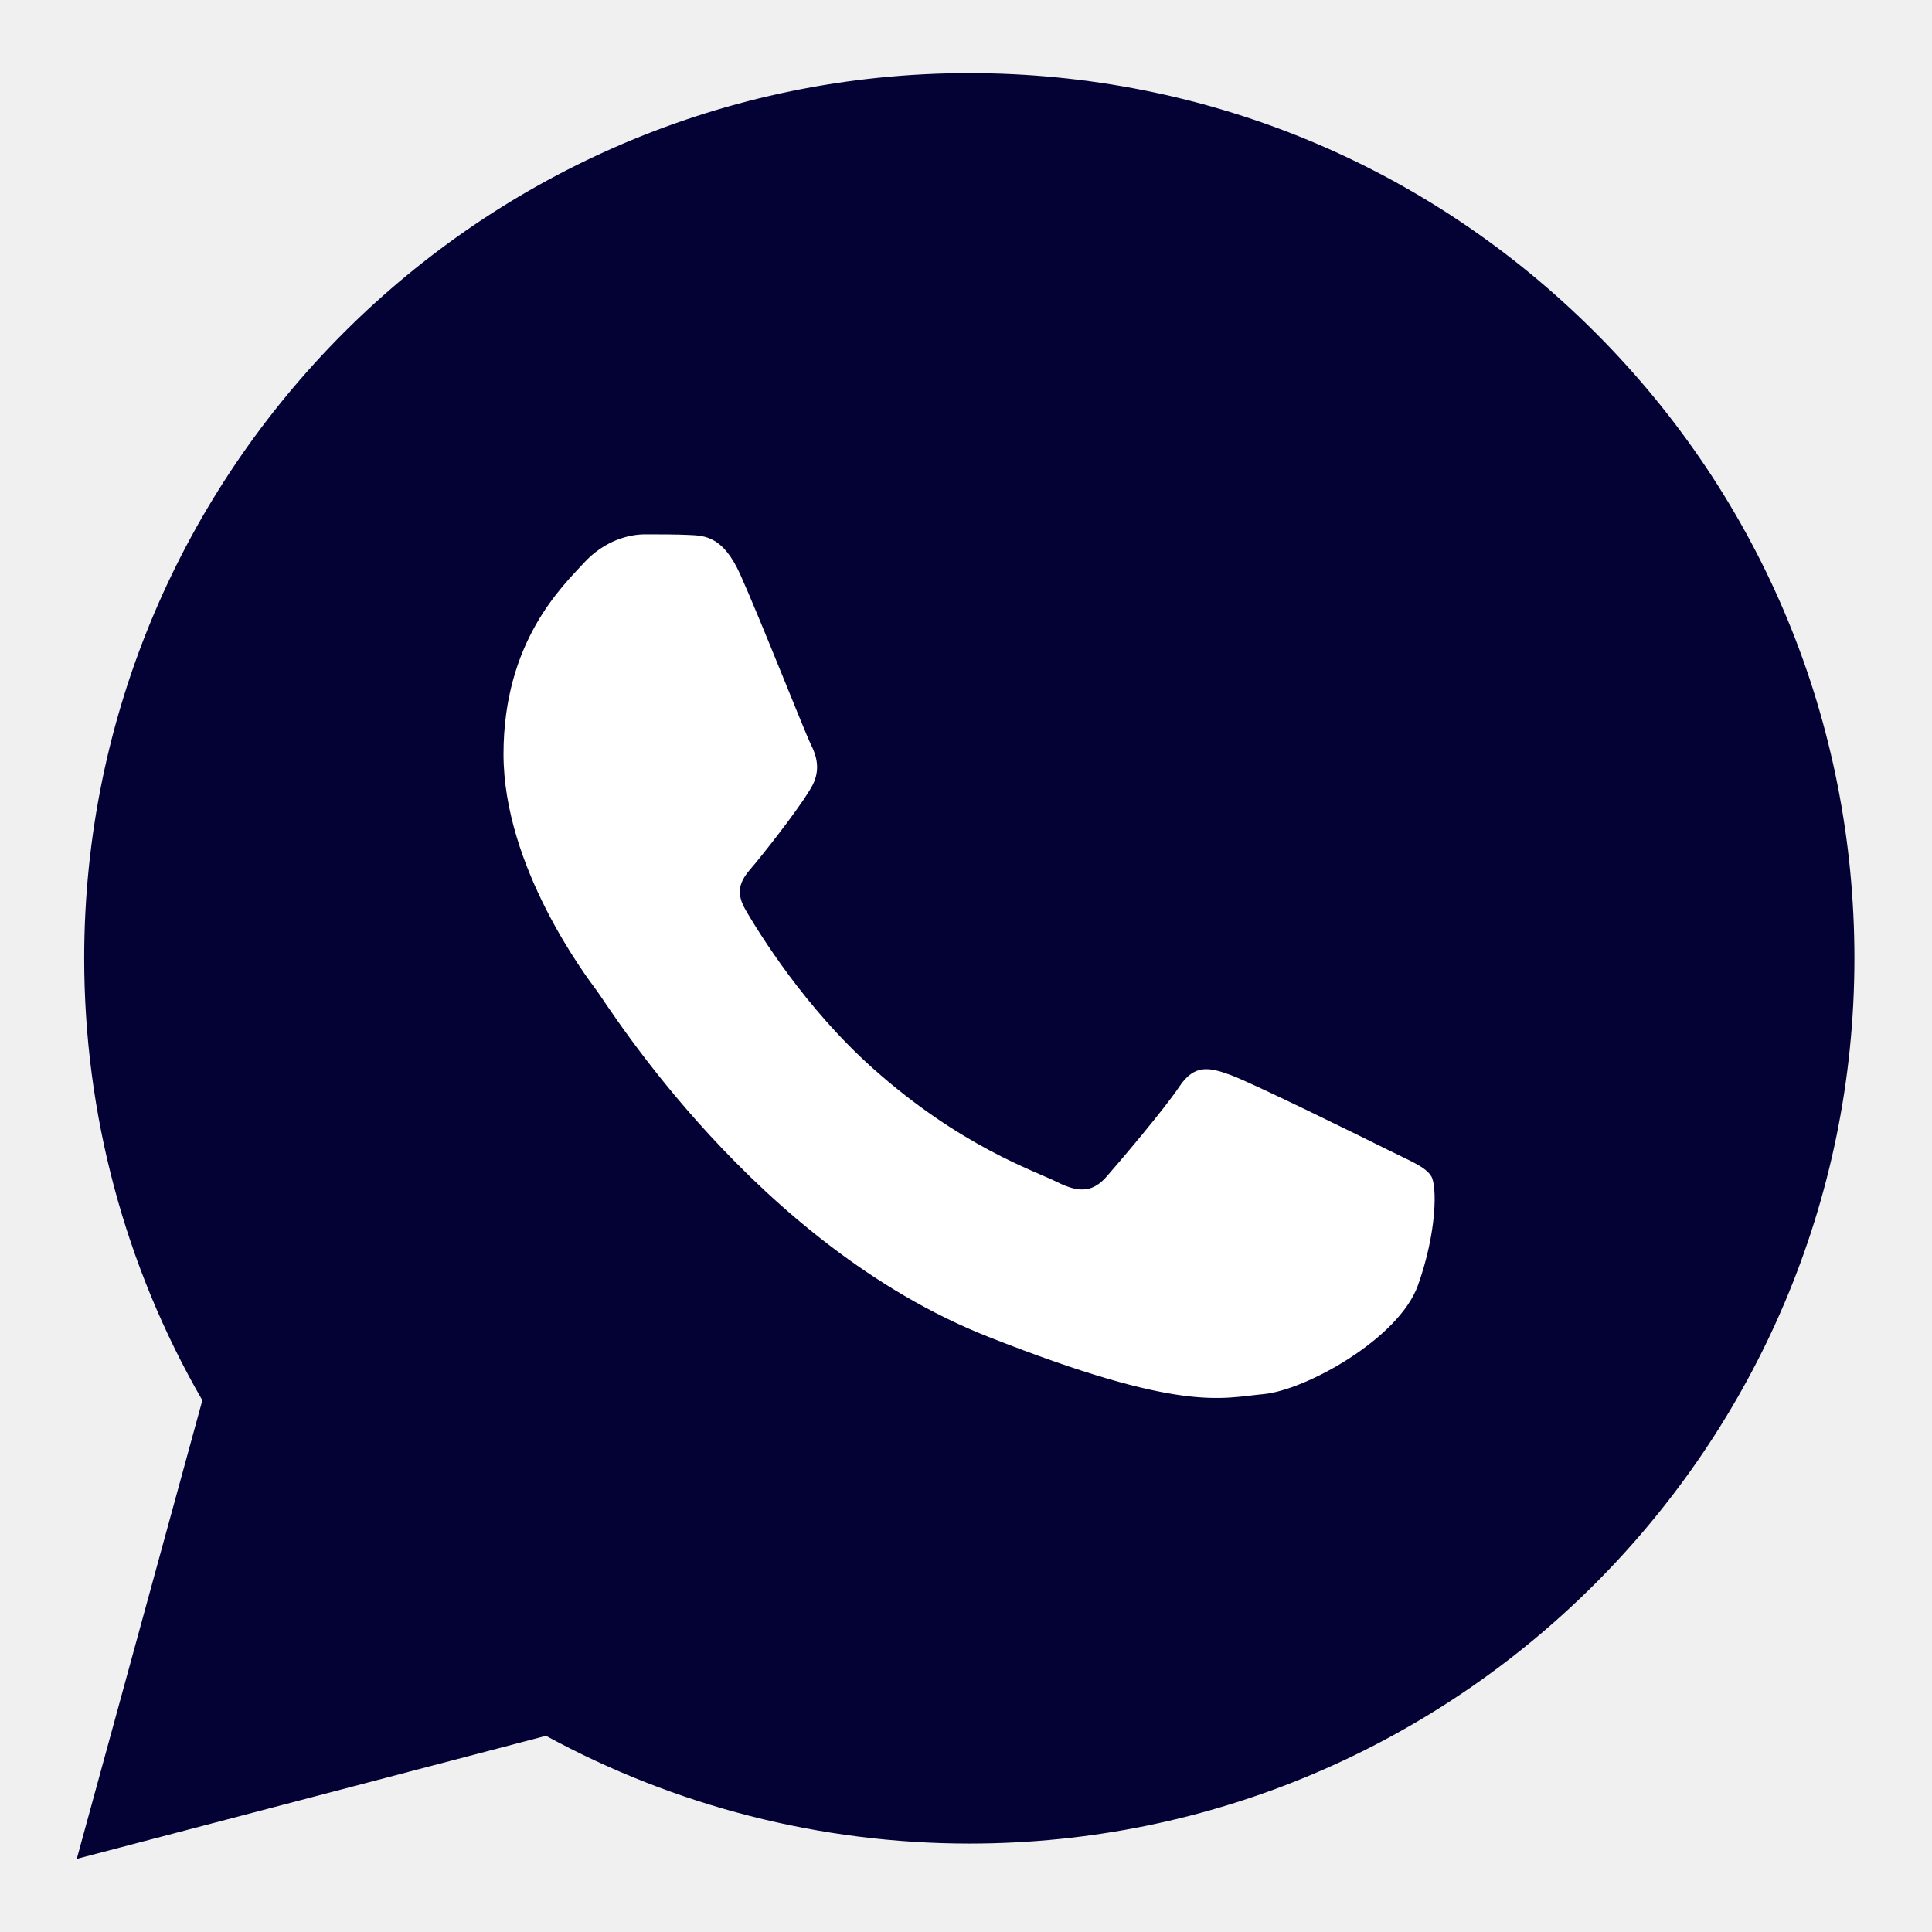
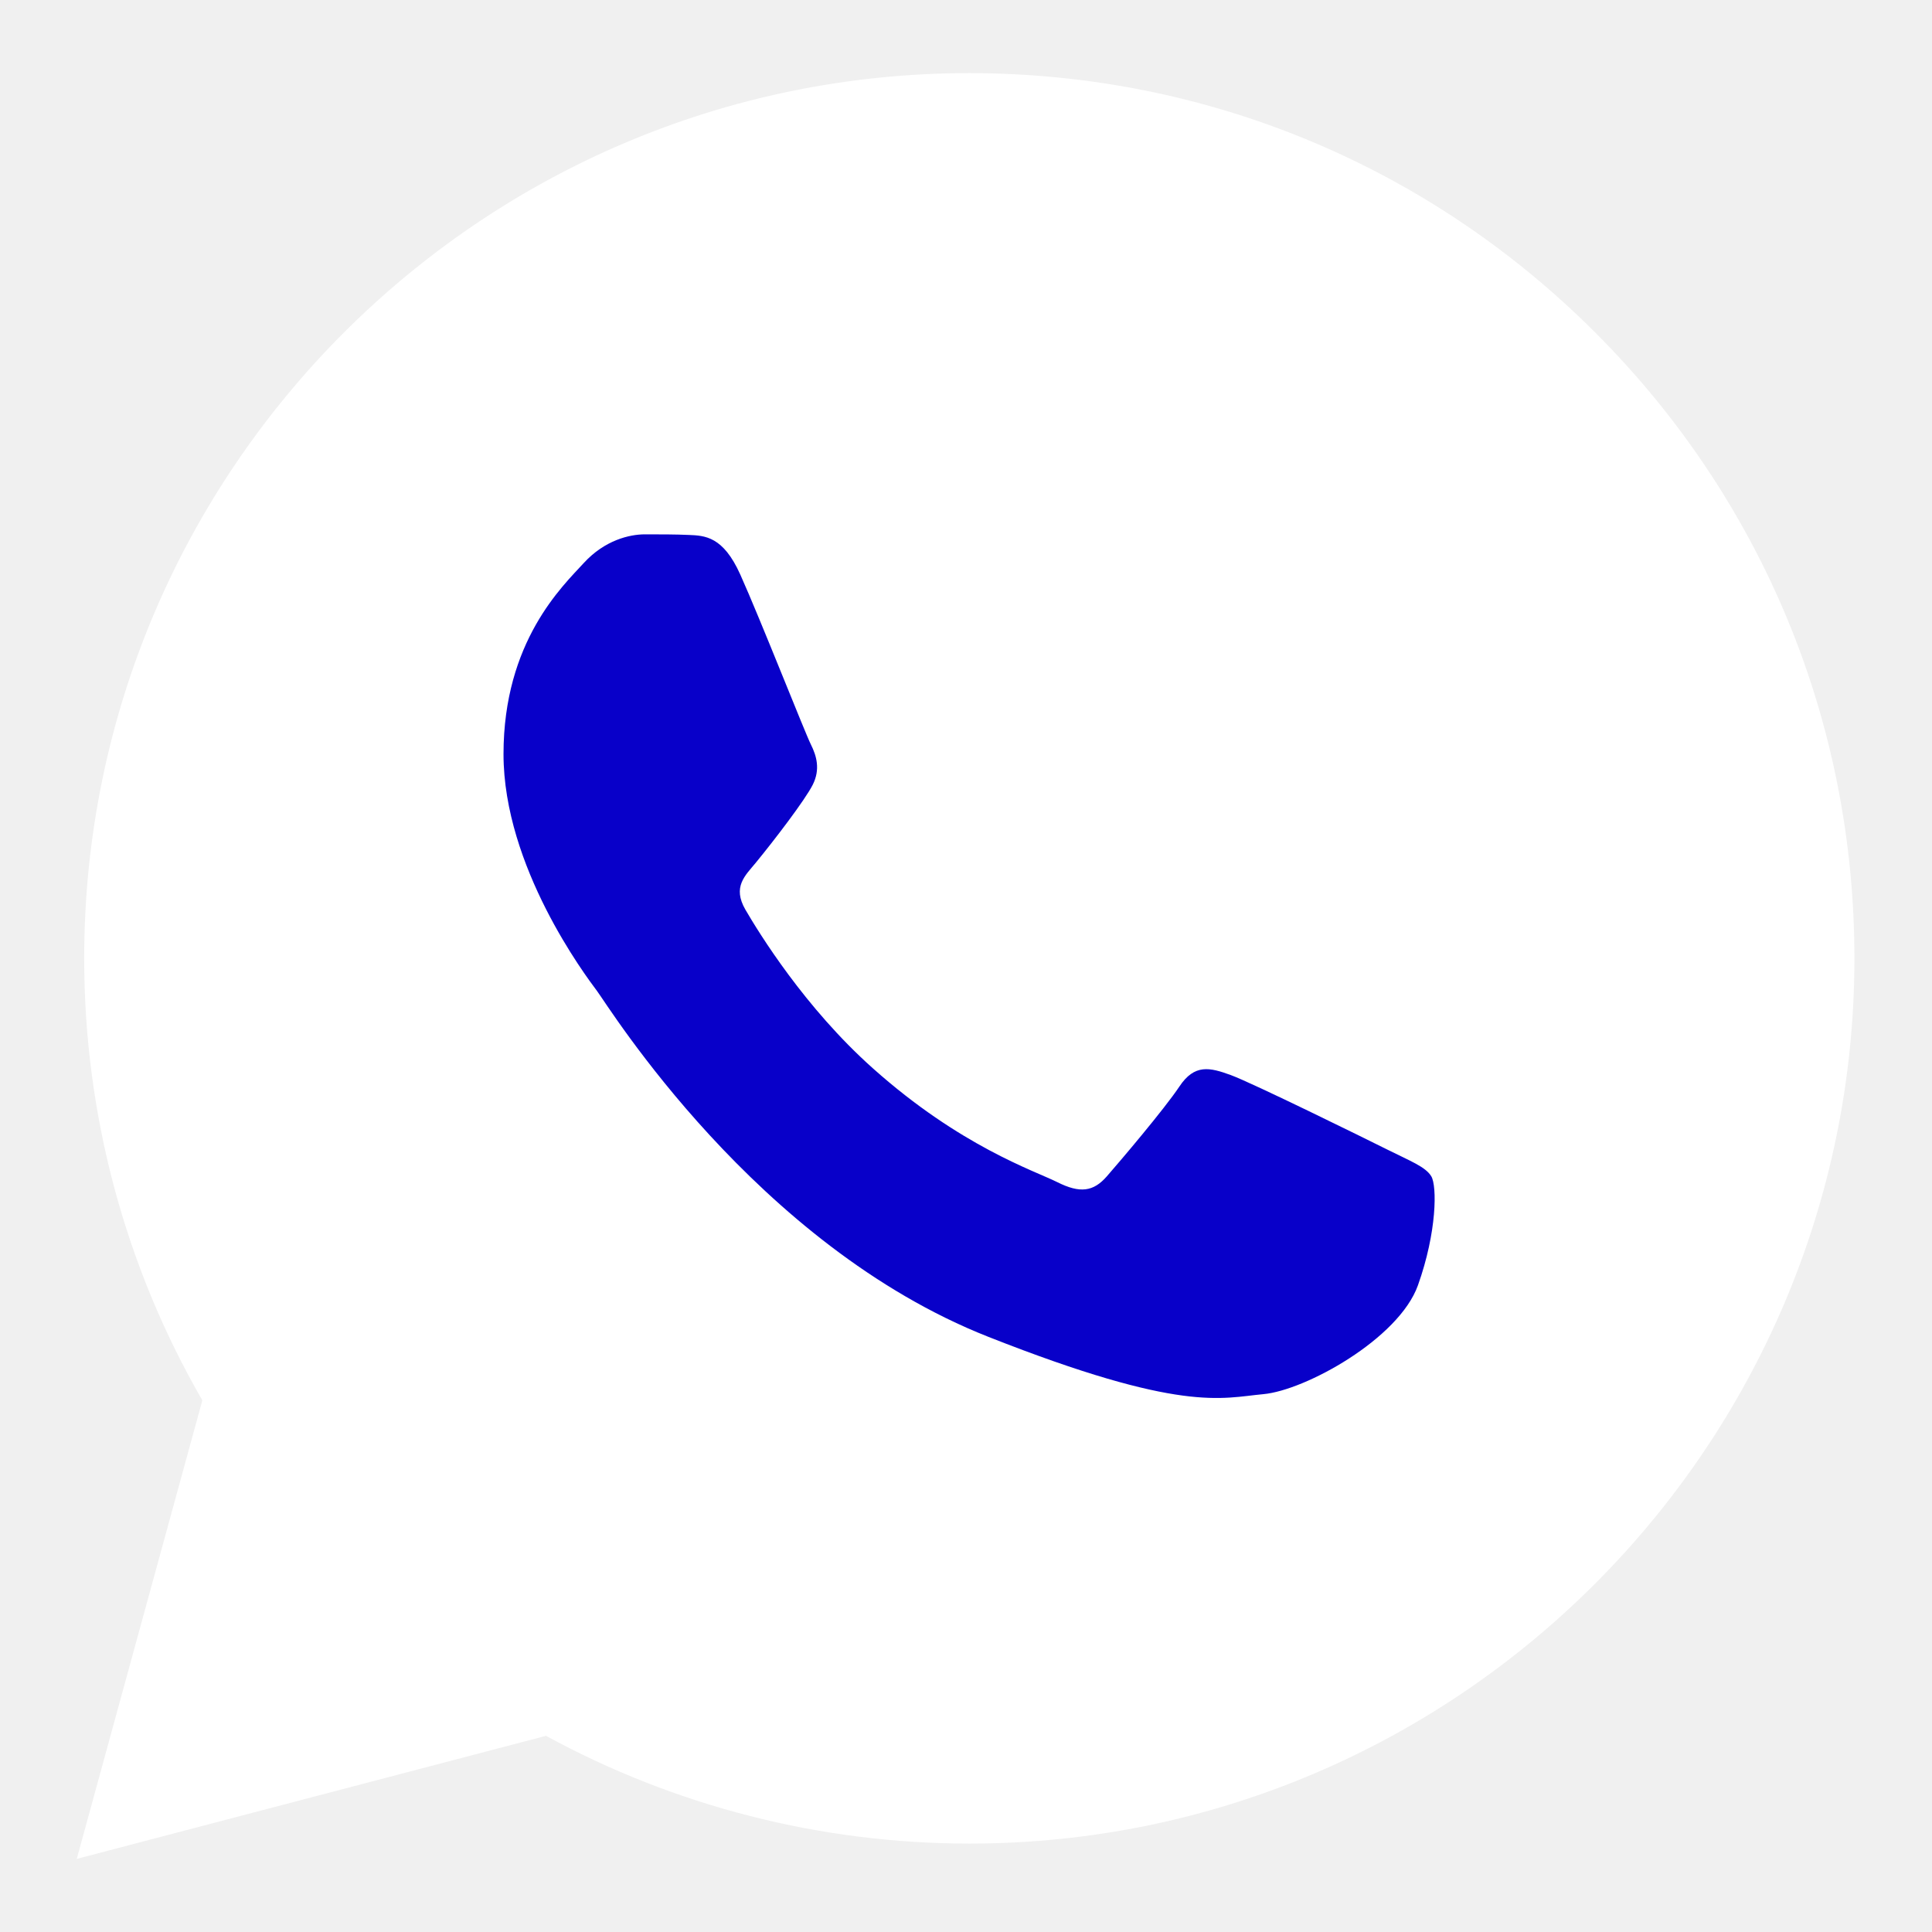
<svg xmlns="http://www.w3.org/2000/svg" width="26" height="26" viewBox="0 0 26 26" fill="none">
-   <path d="M1.033 25.016L2.723 18.845C1.68 17.039 1.132 14.99 1.133 12.892C1.136 6.326 6.479 0.984 13.044 0.984C16.231 0.986 19.221 2.226 21.47 4.477C23.719 6.727 24.957 9.719 24.956 12.901C24.953 19.467 19.609 24.81 13.045 24.81C13.044 24.81 13.045 24.81 13.045 24.81H13.039C11.046 24.809 9.087 24.308 7.348 23.36L1.033 25.016Z" fill="#040234" />
+   <path d="M1.033 25.016L2.723 18.845C1.68 17.039 1.132 14.99 1.133 12.892C1.136 6.326 6.479 0.984 13.044 0.984C16.231 0.986 19.221 2.226 21.47 4.477C23.719 6.727 24.957 9.719 24.956 12.901C24.953 19.467 19.609 24.81 13.045 24.81C13.044 24.81 13.045 24.81 13.045 24.81H13.039C11.046 24.809 9.087 24.308 7.348 23.36L1.033 25.016Z" fill="#ffffff" />
  <path id="phone" fill-rule="evenodd" clip-rule="evenodd" d="M9.962 7.731C9.731 7.218 9.488 7.208 9.268 7.199C9.089 7.191 8.883 7.191 8.678 7.191C8.472 7.191 8.138 7.269 7.856 7.577C7.573 7.886 6.776 8.631 6.776 10.148C6.776 11.665 7.881 13.131 8.035 13.337C8.19 13.543 10.168 16.755 13.302 17.991C15.906 19.018 16.436 18.814 17.001 18.762C17.567 18.711 18.825 18.017 19.082 17.297C19.339 16.577 19.339 15.96 19.262 15.831C19.185 15.702 18.979 15.625 18.671 15.471C18.363 15.317 16.847 14.571 16.564 14.468C16.282 14.365 16.076 14.314 15.871 14.623C15.665 14.931 15.075 15.625 14.895 15.831C14.715 16.037 14.535 16.063 14.227 15.908C13.918 15.754 12.925 15.428 11.748 14.378C10.831 13.561 10.212 12.552 10.032 12.243C9.853 11.935 10.029 11.783 10.168 11.614C10.417 11.311 10.835 10.765 10.938 10.56C11.041 10.354 10.99 10.174 10.913 10.02C10.835 9.866 10.236 8.341 9.962 7.731V7.731Z" fill="white">
    <style>
    #phone {
-         fill: white !important;
+         fill: #0800C9 !important;
    }
</style>
  </path>
</svg>
